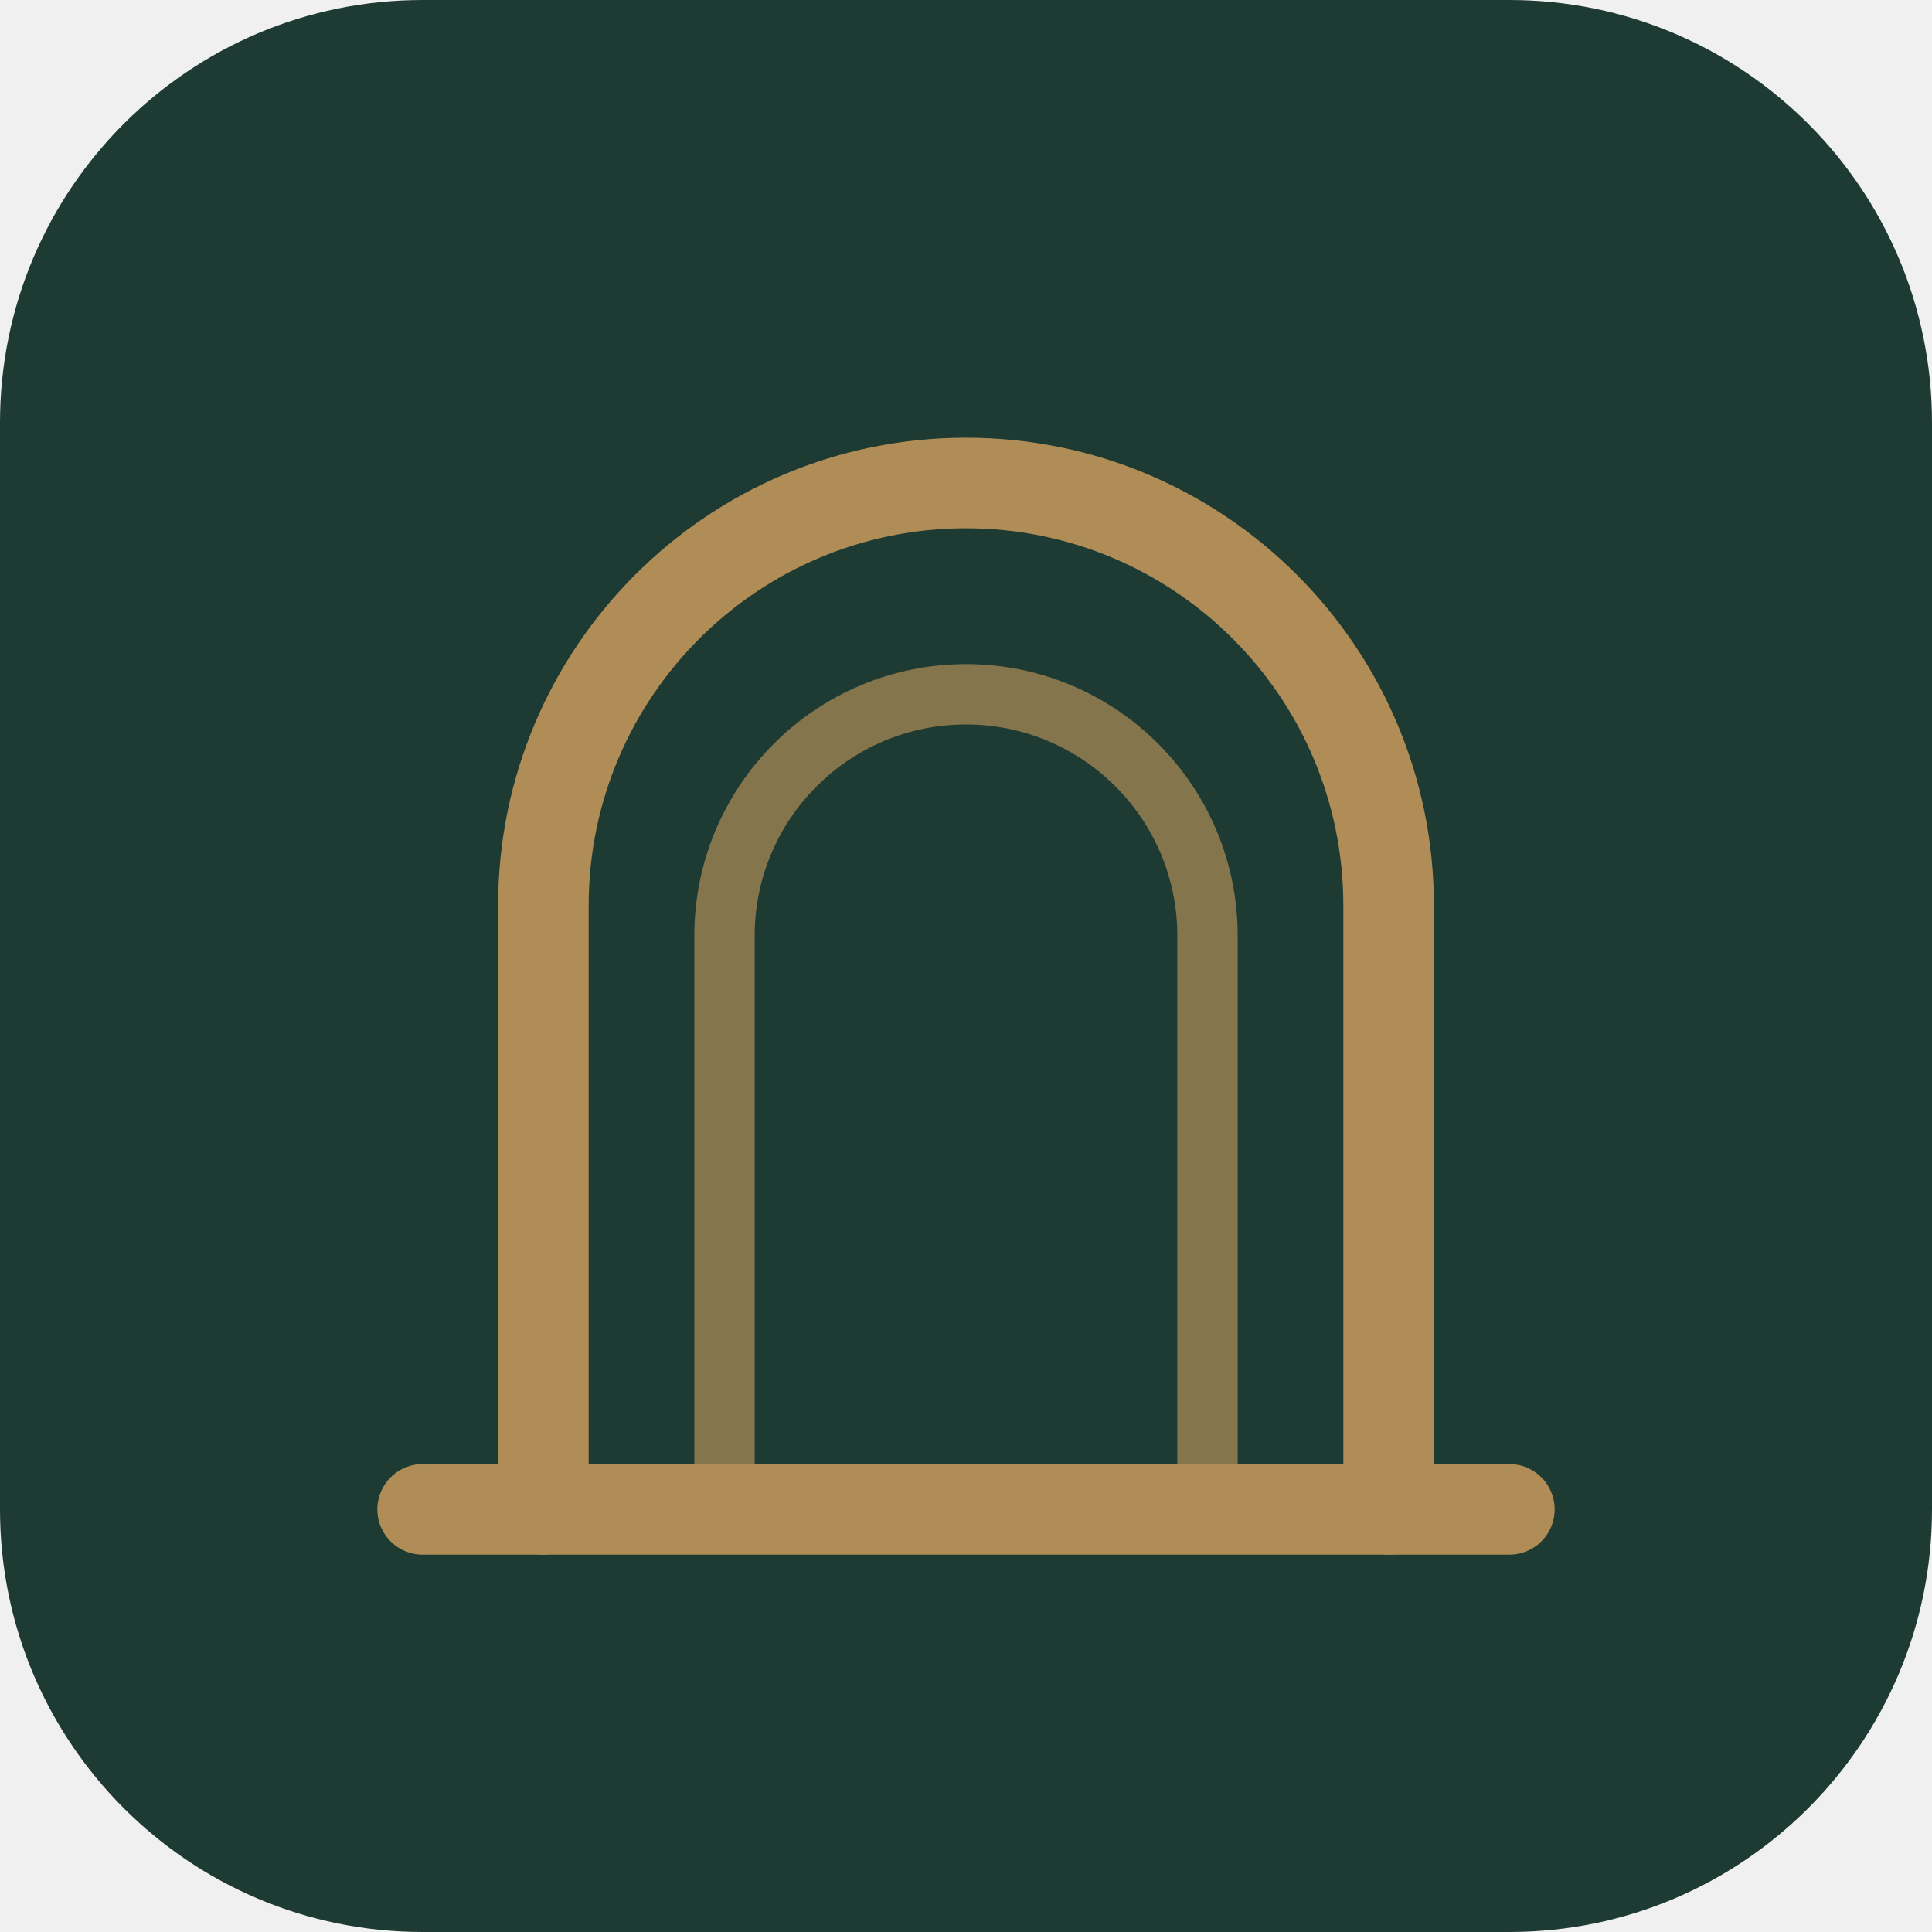
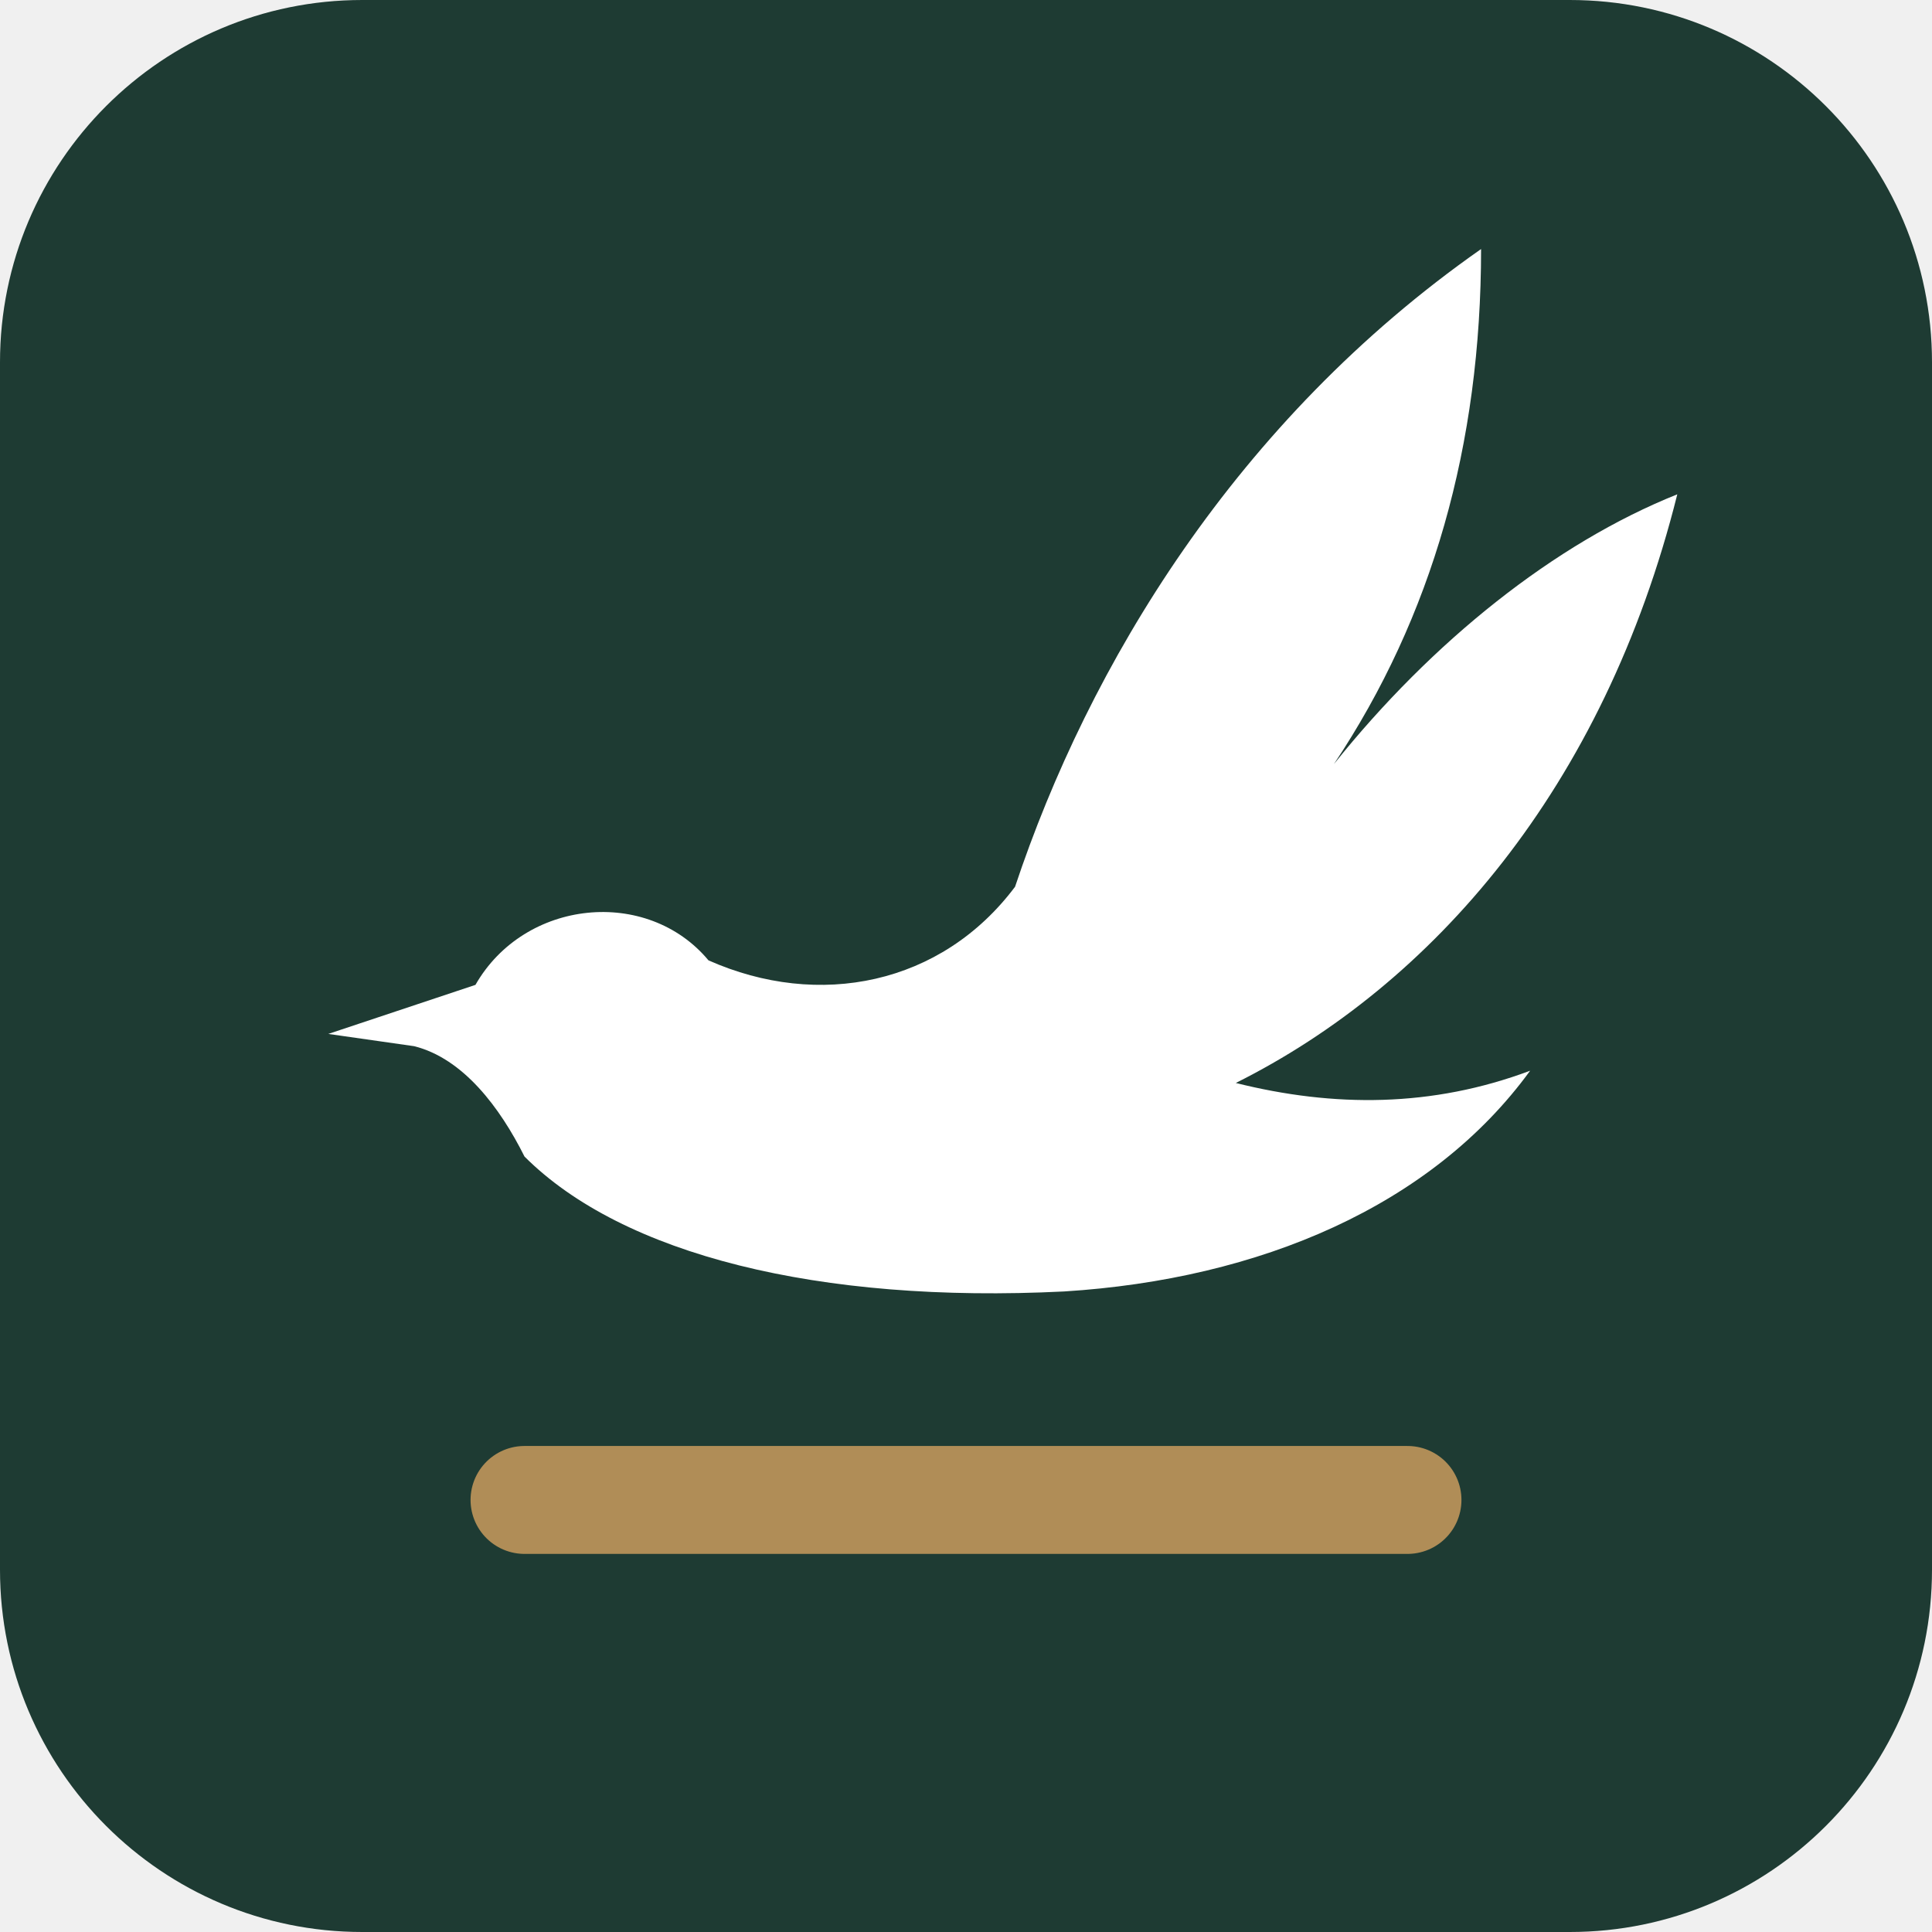
- <svg xmlns="http://www.w3.org/2000/svg" viewBox="0 0 64 64" fill="none">
-   <rect width="64" height="64" rx="14" fill="#1e3b33" />
-   <path d="M18 50V30a14 14 0 0 1 28 0v20" stroke="#b08d57" stroke-width="3" stroke-linecap="round" />
-   <path d="M24 50V31a8 8 0 0 1 16 0v19" stroke="#b08d57" stroke-width="2" stroke-linecap="round" opacity=".7" />
-   <path d="M14 50h36" stroke="#b08d57" stroke-width="3" stroke-linecap="round" />
+ <svg xmlns="http://www.w3.org/2000/svg" viewBox="0 0 64 64" role="img" aria-label="Agence Funéraire de Dakar">
+   <rect width="64" height="64" rx="12" fill="#1E3B33" />
+   <g transform="translate(6 5) scale(.8125)">
+     <path d="M6 36 L12 34 C14 30.5 19 30 21.5 33 C26 35 31 34 34 30 C37 21 43 11 53 4 C53 12 51 19 47 25 C51 20 56 16 61 14 C58 26 51 34 43 38 C47 39 51 39 55 37.5 C51 43 44 46 36 46.5 C26 47 18 45 14 41 C13 39 11.5 37 9.5 36.5 Z" fill="#FFFFFF" />
+     <path d="M14 55 H50" stroke="#B08D57" stroke-width="4.4" stroke-linecap="round" />
+   </g>
</svg>
